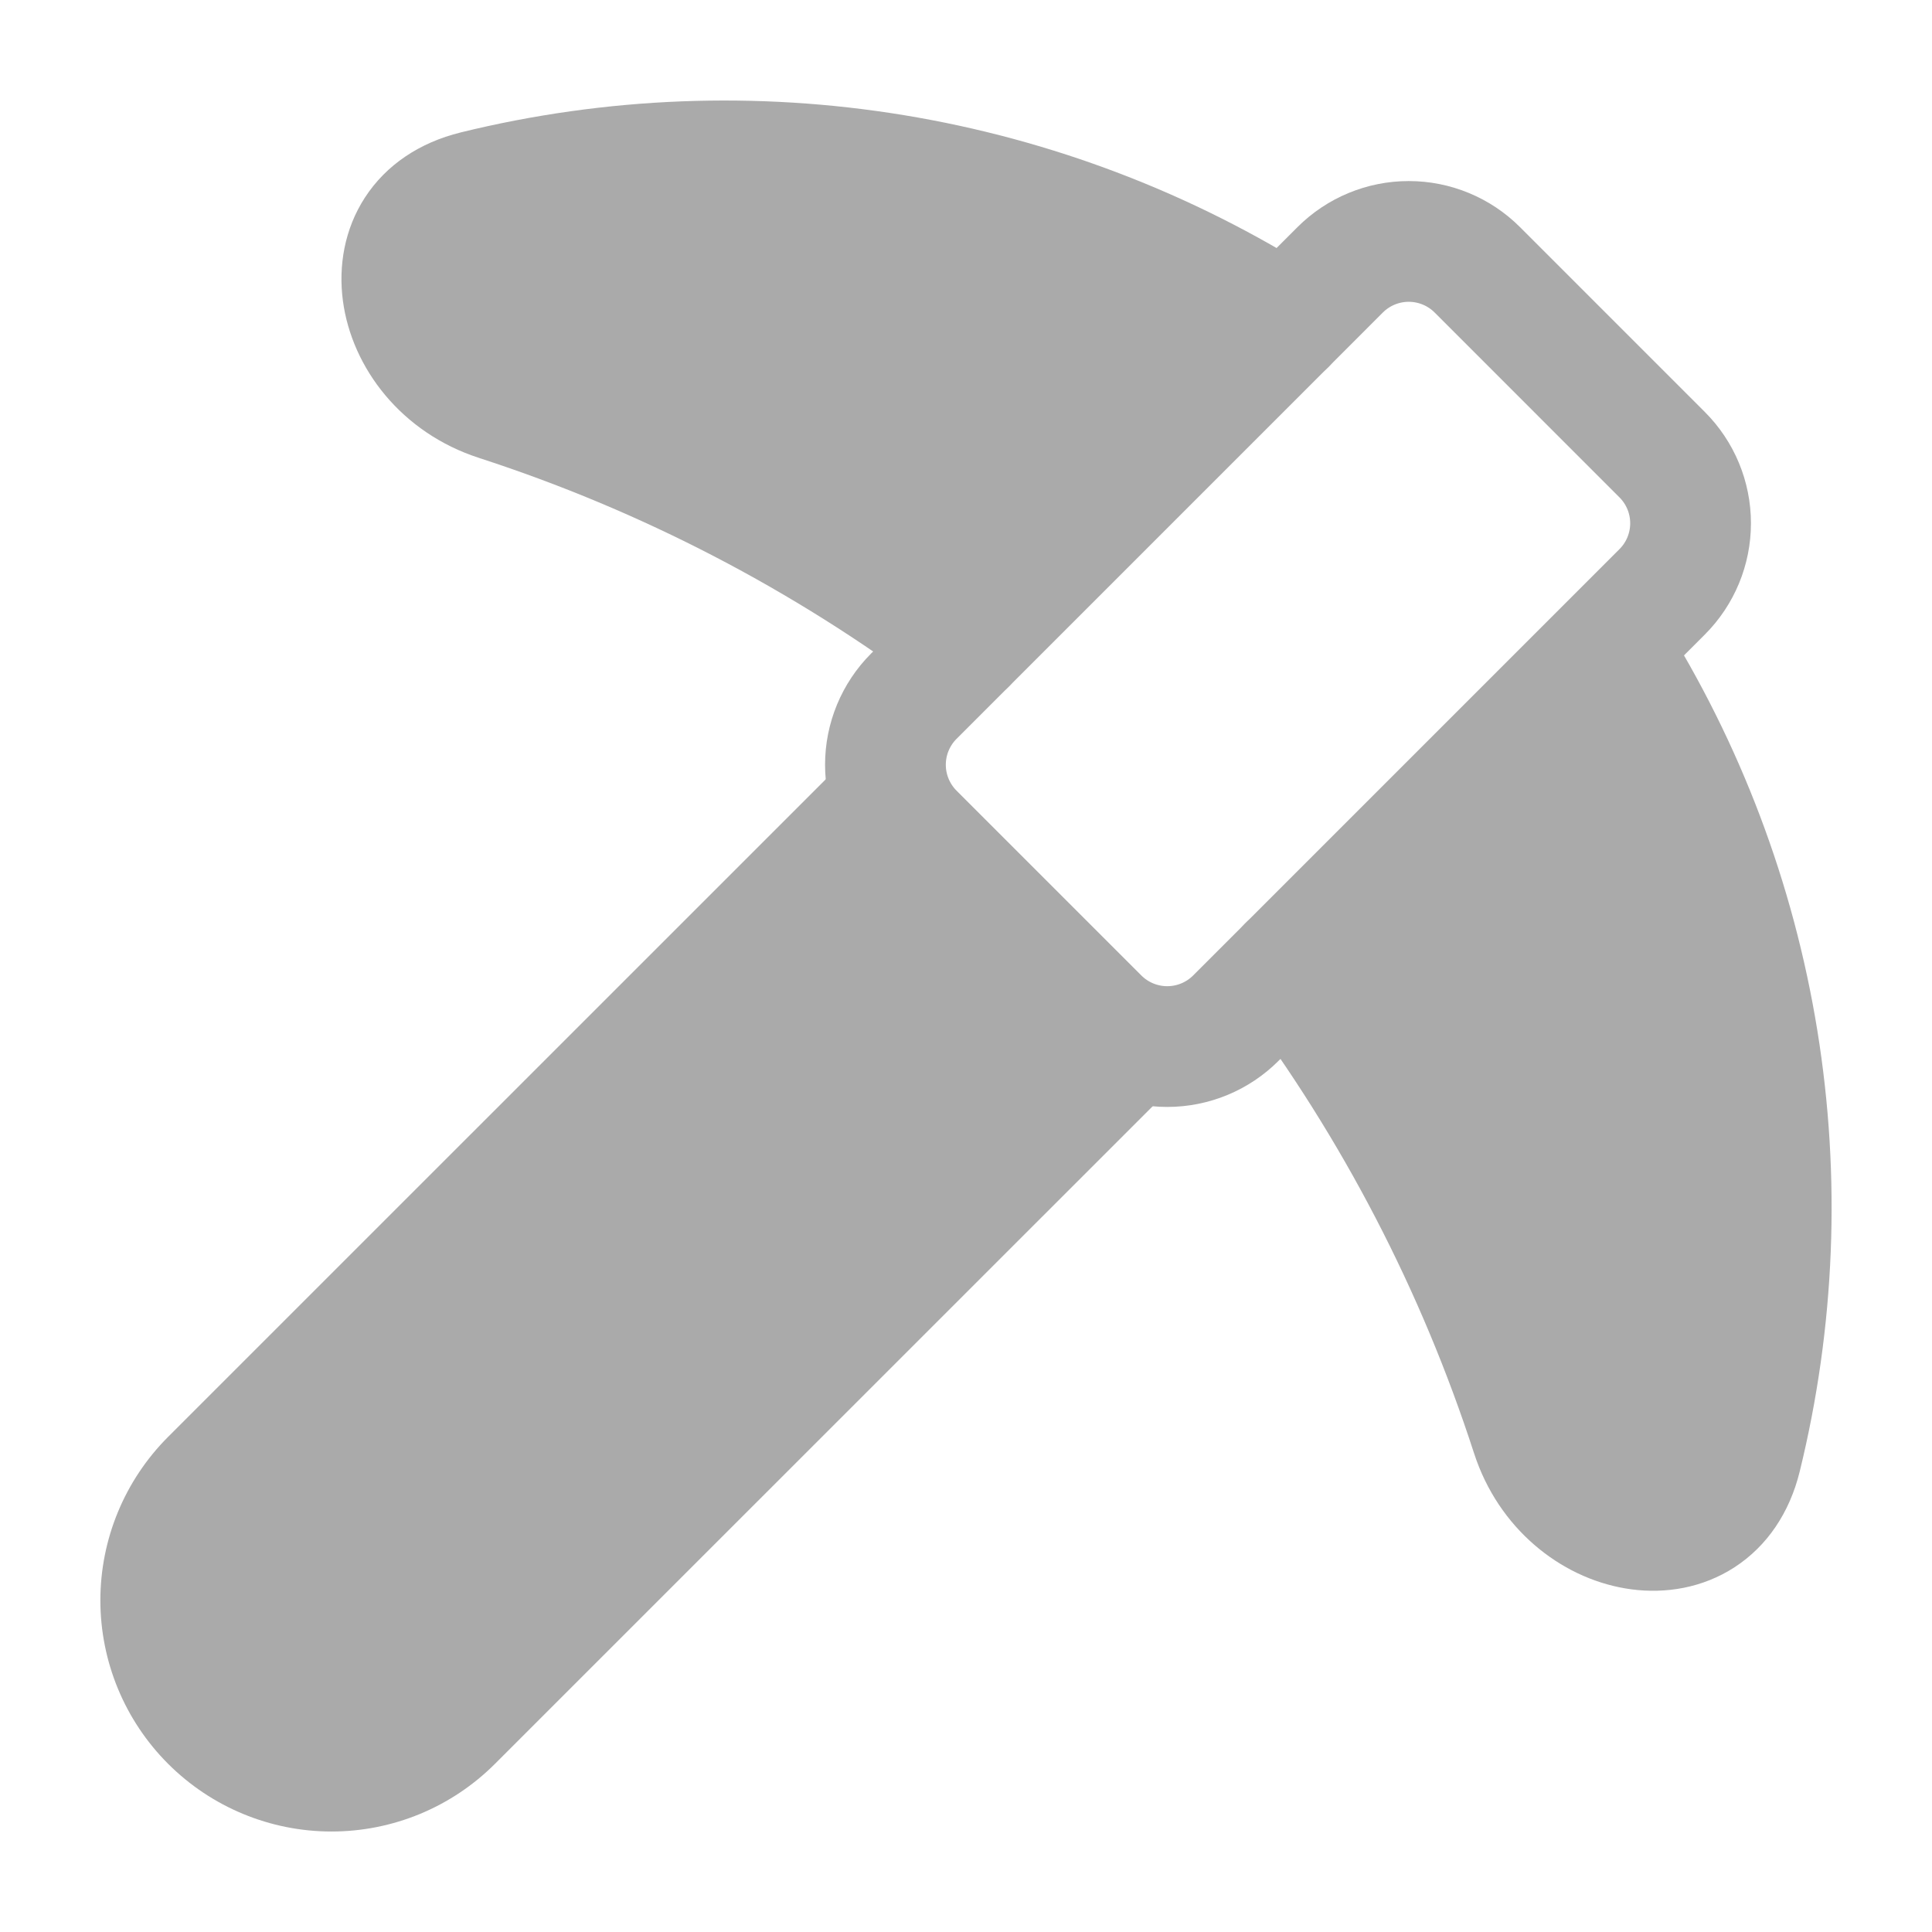
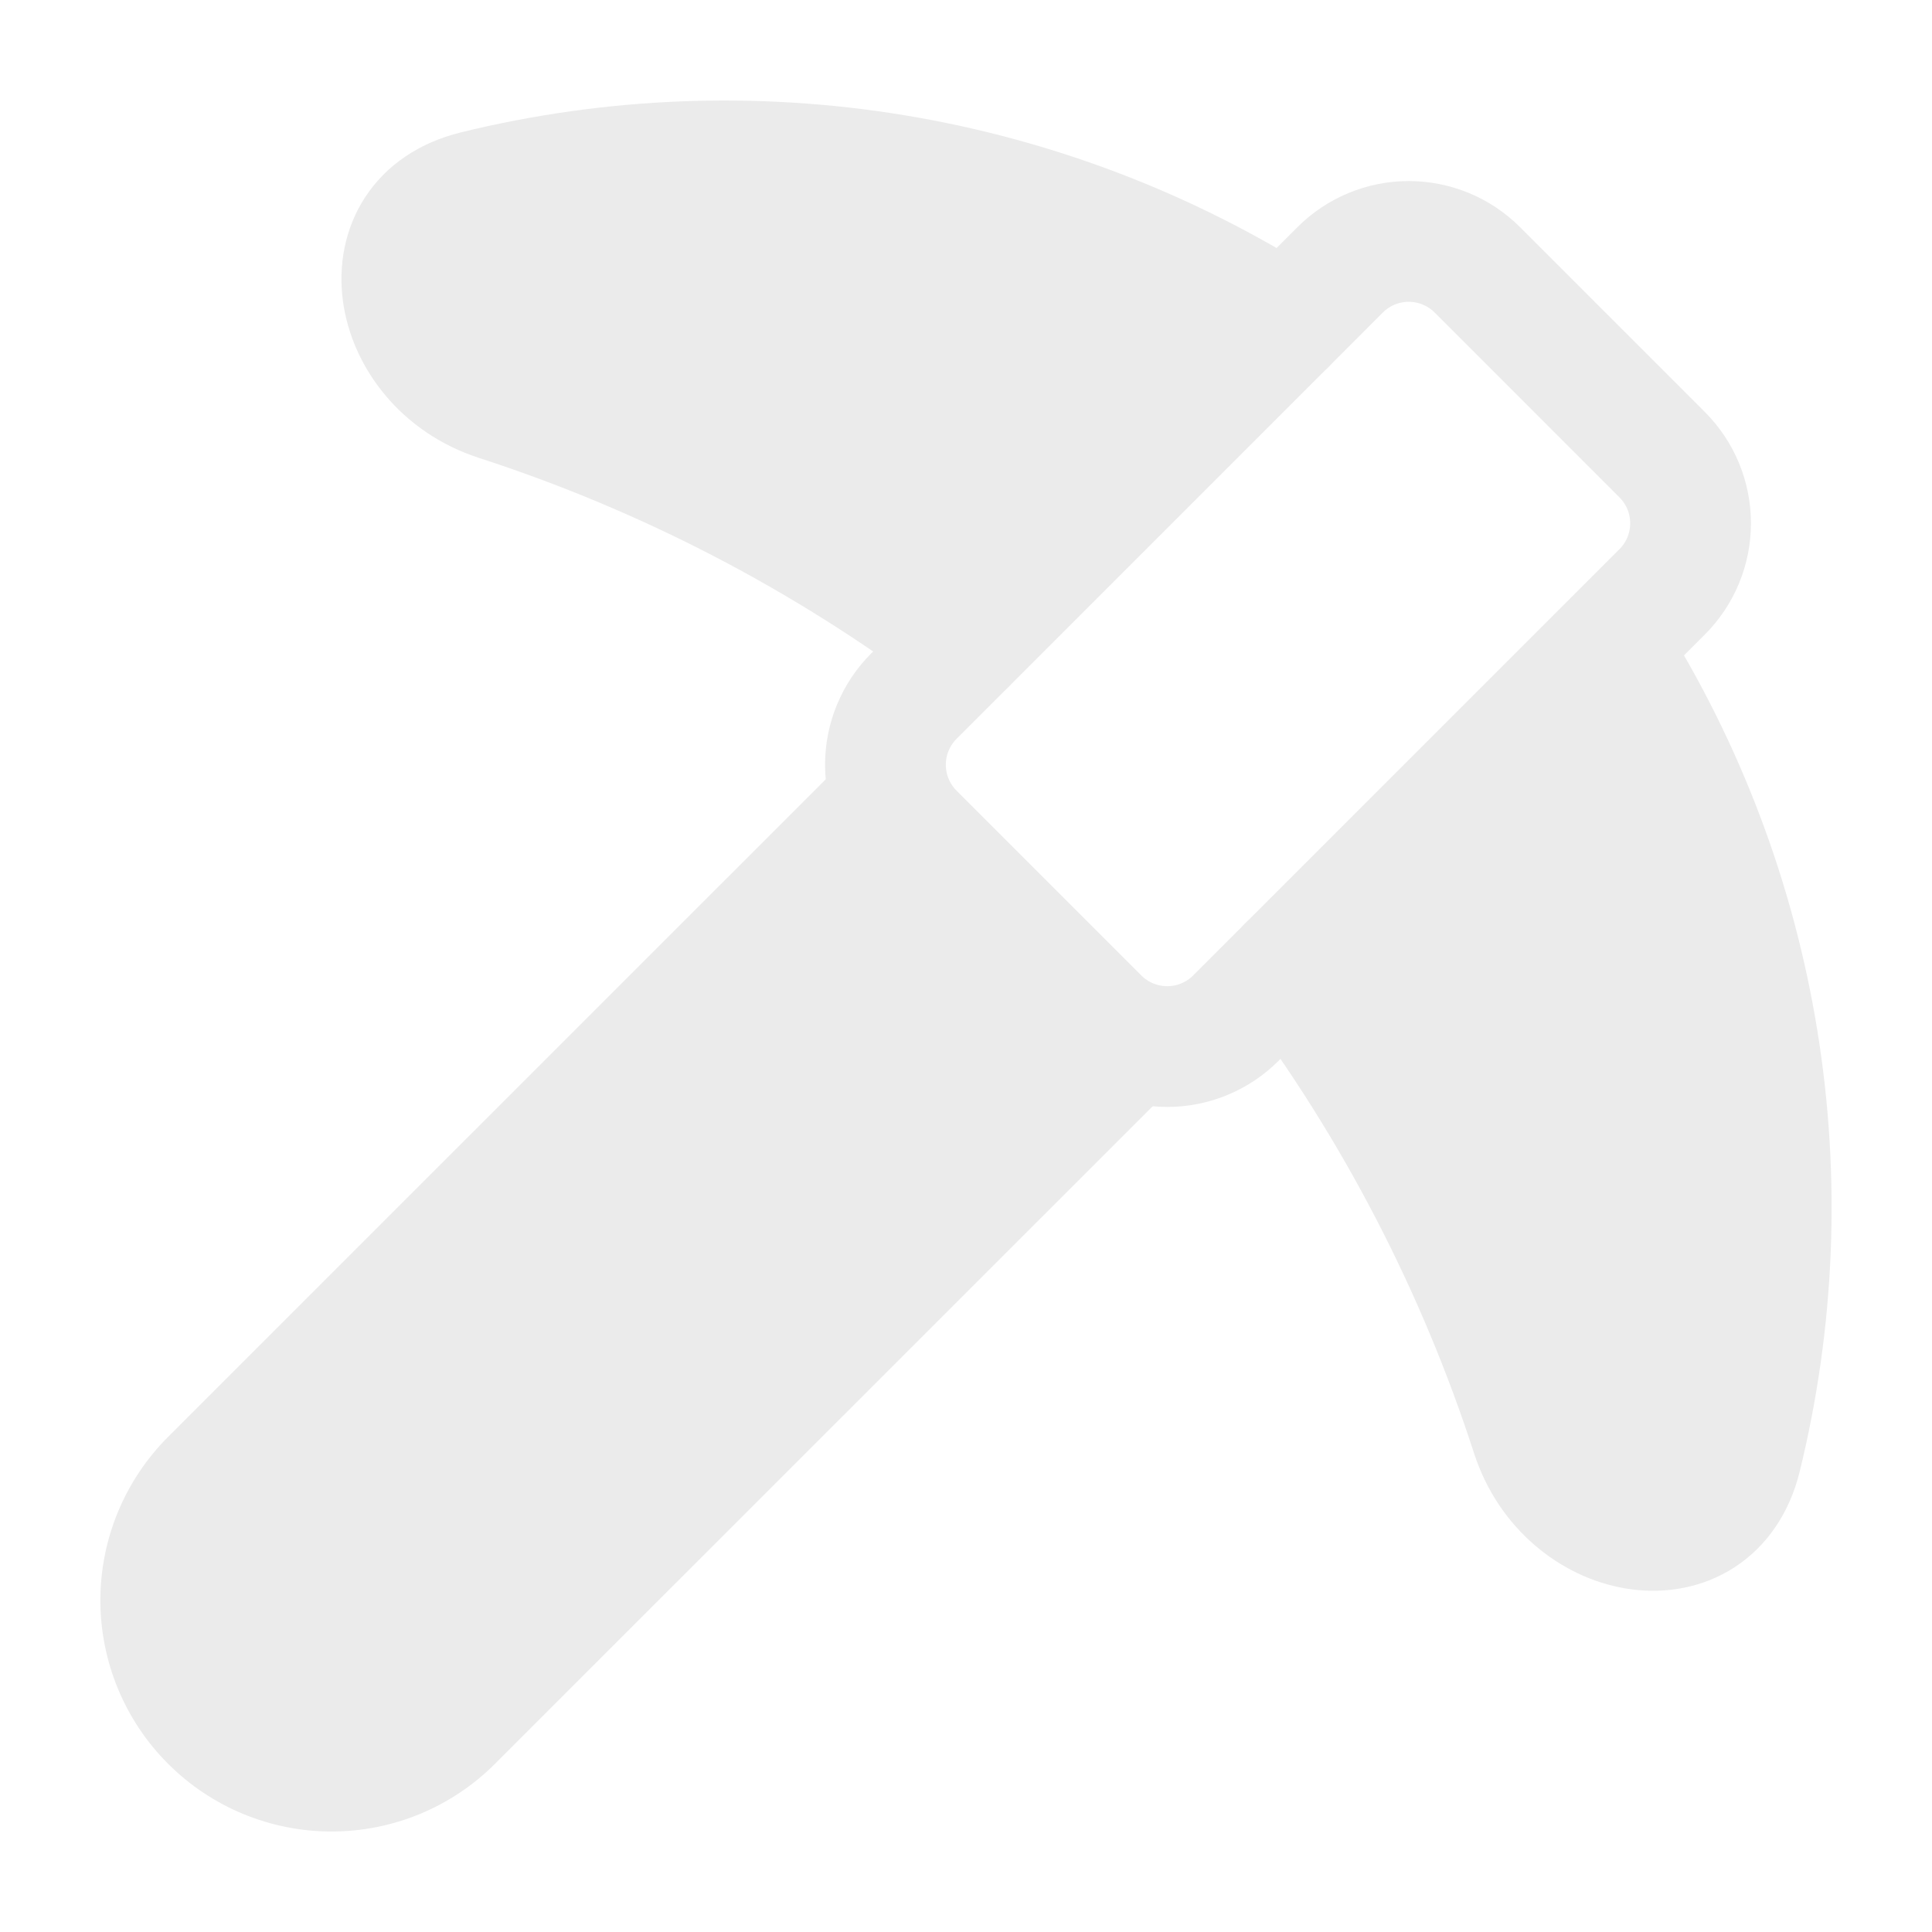
<svg xmlns="http://www.w3.org/2000/svg" width="80" height="80" viewBox="0 0 80 80" fill="none">
-   <path d="M61.173 11.173C60.42 10.42 59.398 9.997 58.333 9.997C57.268 9.997 56.246 10.42 55.493 11.173L37.84 28.827C37.087 29.58 36.664 30.602 36.664 31.667C36.664 32.732 37.087 33.753 37.84 34.507L45.493 42.16C46.246 42.913 47.268 43.336 48.333 43.336C49.398 43.336 50.42 42.913 51.173 42.16L68.826 24.507C69.58 23.753 70.003 22.732 70.003 21.667C70.003 20.602 69.58 19.58 68.826 18.827L61.173 11.173Z" stroke="#AAAAAA" stroke-width="5" stroke-linecap="round" stroke-linejoin="round" />
-   <path d="M34.899 31.563C35.876 30.587 37.458 30.587 38.435 31.563C39.411 32.539 39.411 34.122 38.435 35.098L37.172 36.36L43.601 42.864L44.899 41.566C45.876 40.59 47.458 40.59 48.435 41.566C49.411 42.542 49.411 44.126 48.435 45.102L20.498 73.034C19.61 73.923 18.555 74.628 17.394 75.11C16.232 75.591 14.987 75.839 13.73 75.839C11.192 75.84 8.756 74.831 6.961 73.036C5.166 71.242 4.157 68.807 4.156 66.269C4.156 63.73 5.164 61.295 6.959 59.499L34.899 31.563ZM65.334 24.782C66.502 24.046 68.046 24.396 68.782 25.564C72.065 30.771 74.265 36.588 75.251 42.664C76.237 48.741 75.989 54.954 74.522 60.933C74.103 62.64 73.171 64.021 71.825 64.896C70.503 65.754 68.975 65.999 67.554 65.811C64.833 65.451 62.24 63.496 61.141 60.477L61.039 60.181C58.862 53.46 55.584 47.147 51.339 41.499C50.509 40.395 50.731 38.828 51.835 37.998C52.938 37.169 54.505 37.391 55.335 38.494C55.498 38.711 55.657 38.932 55.817 39.151L59.808 36.951L58.5 33.137L65.952 30.635C65.513 29.819 65.047 29.016 64.552 28.23C63.816 27.062 64.166 25.518 65.334 24.782ZM19.078 5.483C25.084 4.009 31.326 3.766 37.428 4.768C43.53 5.77 49.366 7.997 54.585 11.314C55.75 12.054 56.094 13.6 55.353 14.765C54.613 15.93 53.068 16.274 51.902 15.533C51.057 14.996 50.192 14.491 49.312 14.019L46.284 21.528L44.345 20.745L42.739 24.728L40.188 23.698C40.631 24.015 41.071 24.335 41.506 24.662C42.609 25.492 42.831 27.06 42.002 28.163C41.172 29.267 39.605 29.488 38.502 28.658C32.856 24.414 26.545 21.137 19.826 18.959V18.958C16.639 17.926 14.569 15.254 14.198 12.447C14.011 11.025 14.255 9.497 15.114 8.175C15.989 6.83 17.372 5.902 19.078 5.484V5.483Z" fill="#AAAAAA" />
+   <path d="M61.173 11.173C60.42 10.42 59.398 9.997 58.333 9.997C57.268 9.997 56.246 10.42 55.493 11.173L37.84 28.827C37.087 29.58 36.664 30.602 36.664 31.667C36.664 32.732 37.087 33.753 37.84 34.507L45.493 42.16C46.246 42.913 47.268 43.336 48.333 43.336C49.398 43.336 50.42 42.913 51.173 42.16L68.826 24.507C69.58 23.753 70.003 22.732 70.003 21.667C70.003 20.602 69.58 19.58 68.826 18.827L61.173 11.173Z" stroke="#EBEBEB" stroke-width="5" stroke-linecap="round" stroke-linejoin="round" />
+   <path d="M34.899 31.563C35.876 30.587 37.458 30.587 38.435 31.563C39.411 32.539 39.411 34.122 38.435 35.098L37.172 36.36L43.601 42.864L44.899 41.566C45.876 40.59 47.458 40.59 48.435 41.566C49.411 42.542 49.411 44.126 48.435 45.102L20.498 73.034C19.61 73.923 18.555 74.628 17.394 75.11C16.232 75.591 14.987 75.839 13.73 75.839C11.192 75.84 8.756 74.831 6.961 73.036C5.166 71.242 4.157 68.807 4.156 66.269C4.156 63.73 5.164 61.295 6.959 59.499L34.899 31.563ZM65.334 24.782C66.502 24.046 68.046 24.396 68.782 25.564C72.065 30.771 74.265 36.588 75.251 42.664C76.237 48.741 75.989 54.954 74.522 60.933C74.103 62.64 73.171 64.021 71.825 64.896C70.503 65.754 68.975 65.999 67.554 65.811C64.833 65.451 62.24 63.496 61.141 60.477L61.039 60.181C58.862 53.46 55.584 47.147 51.339 41.499C50.509 40.395 50.731 38.828 51.835 37.998C52.938 37.169 54.505 37.391 55.335 38.494C55.498 38.711 55.657 38.932 55.817 39.151L59.808 36.951L58.5 33.137L65.952 30.635C65.513 29.819 65.047 29.016 64.552 28.23C63.816 27.062 64.166 25.518 65.334 24.782ZM19.078 5.483C25.084 4.009 31.326 3.766 37.428 4.768C43.53 5.77 49.366 7.997 54.585 11.314C55.75 12.054 56.094 13.6 55.353 14.765C54.613 15.93 53.068 16.274 51.902 15.533C51.057 14.996 50.192 14.491 49.312 14.019L46.284 21.528L44.345 20.745L42.739 24.728L40.188 23.698C40.631 24.015 41.071 24.335 41.506 24.662C42.609 25.492 42.831 27.06 42.002 28.163C41.172 29.267 39.605 29.488 38.502 28.658C32.856 24.414 26.545 21.137 19.826 18.959V18.958C16.639 17.926 14.569 15.254 14.198 12.447C14.011 11.025 14.255 9.497 15.114 8.175C15.989 6.83 17.372 5.902 19.078 5.484V5.483Z" fill="#EBEBEB" />
</svg>
